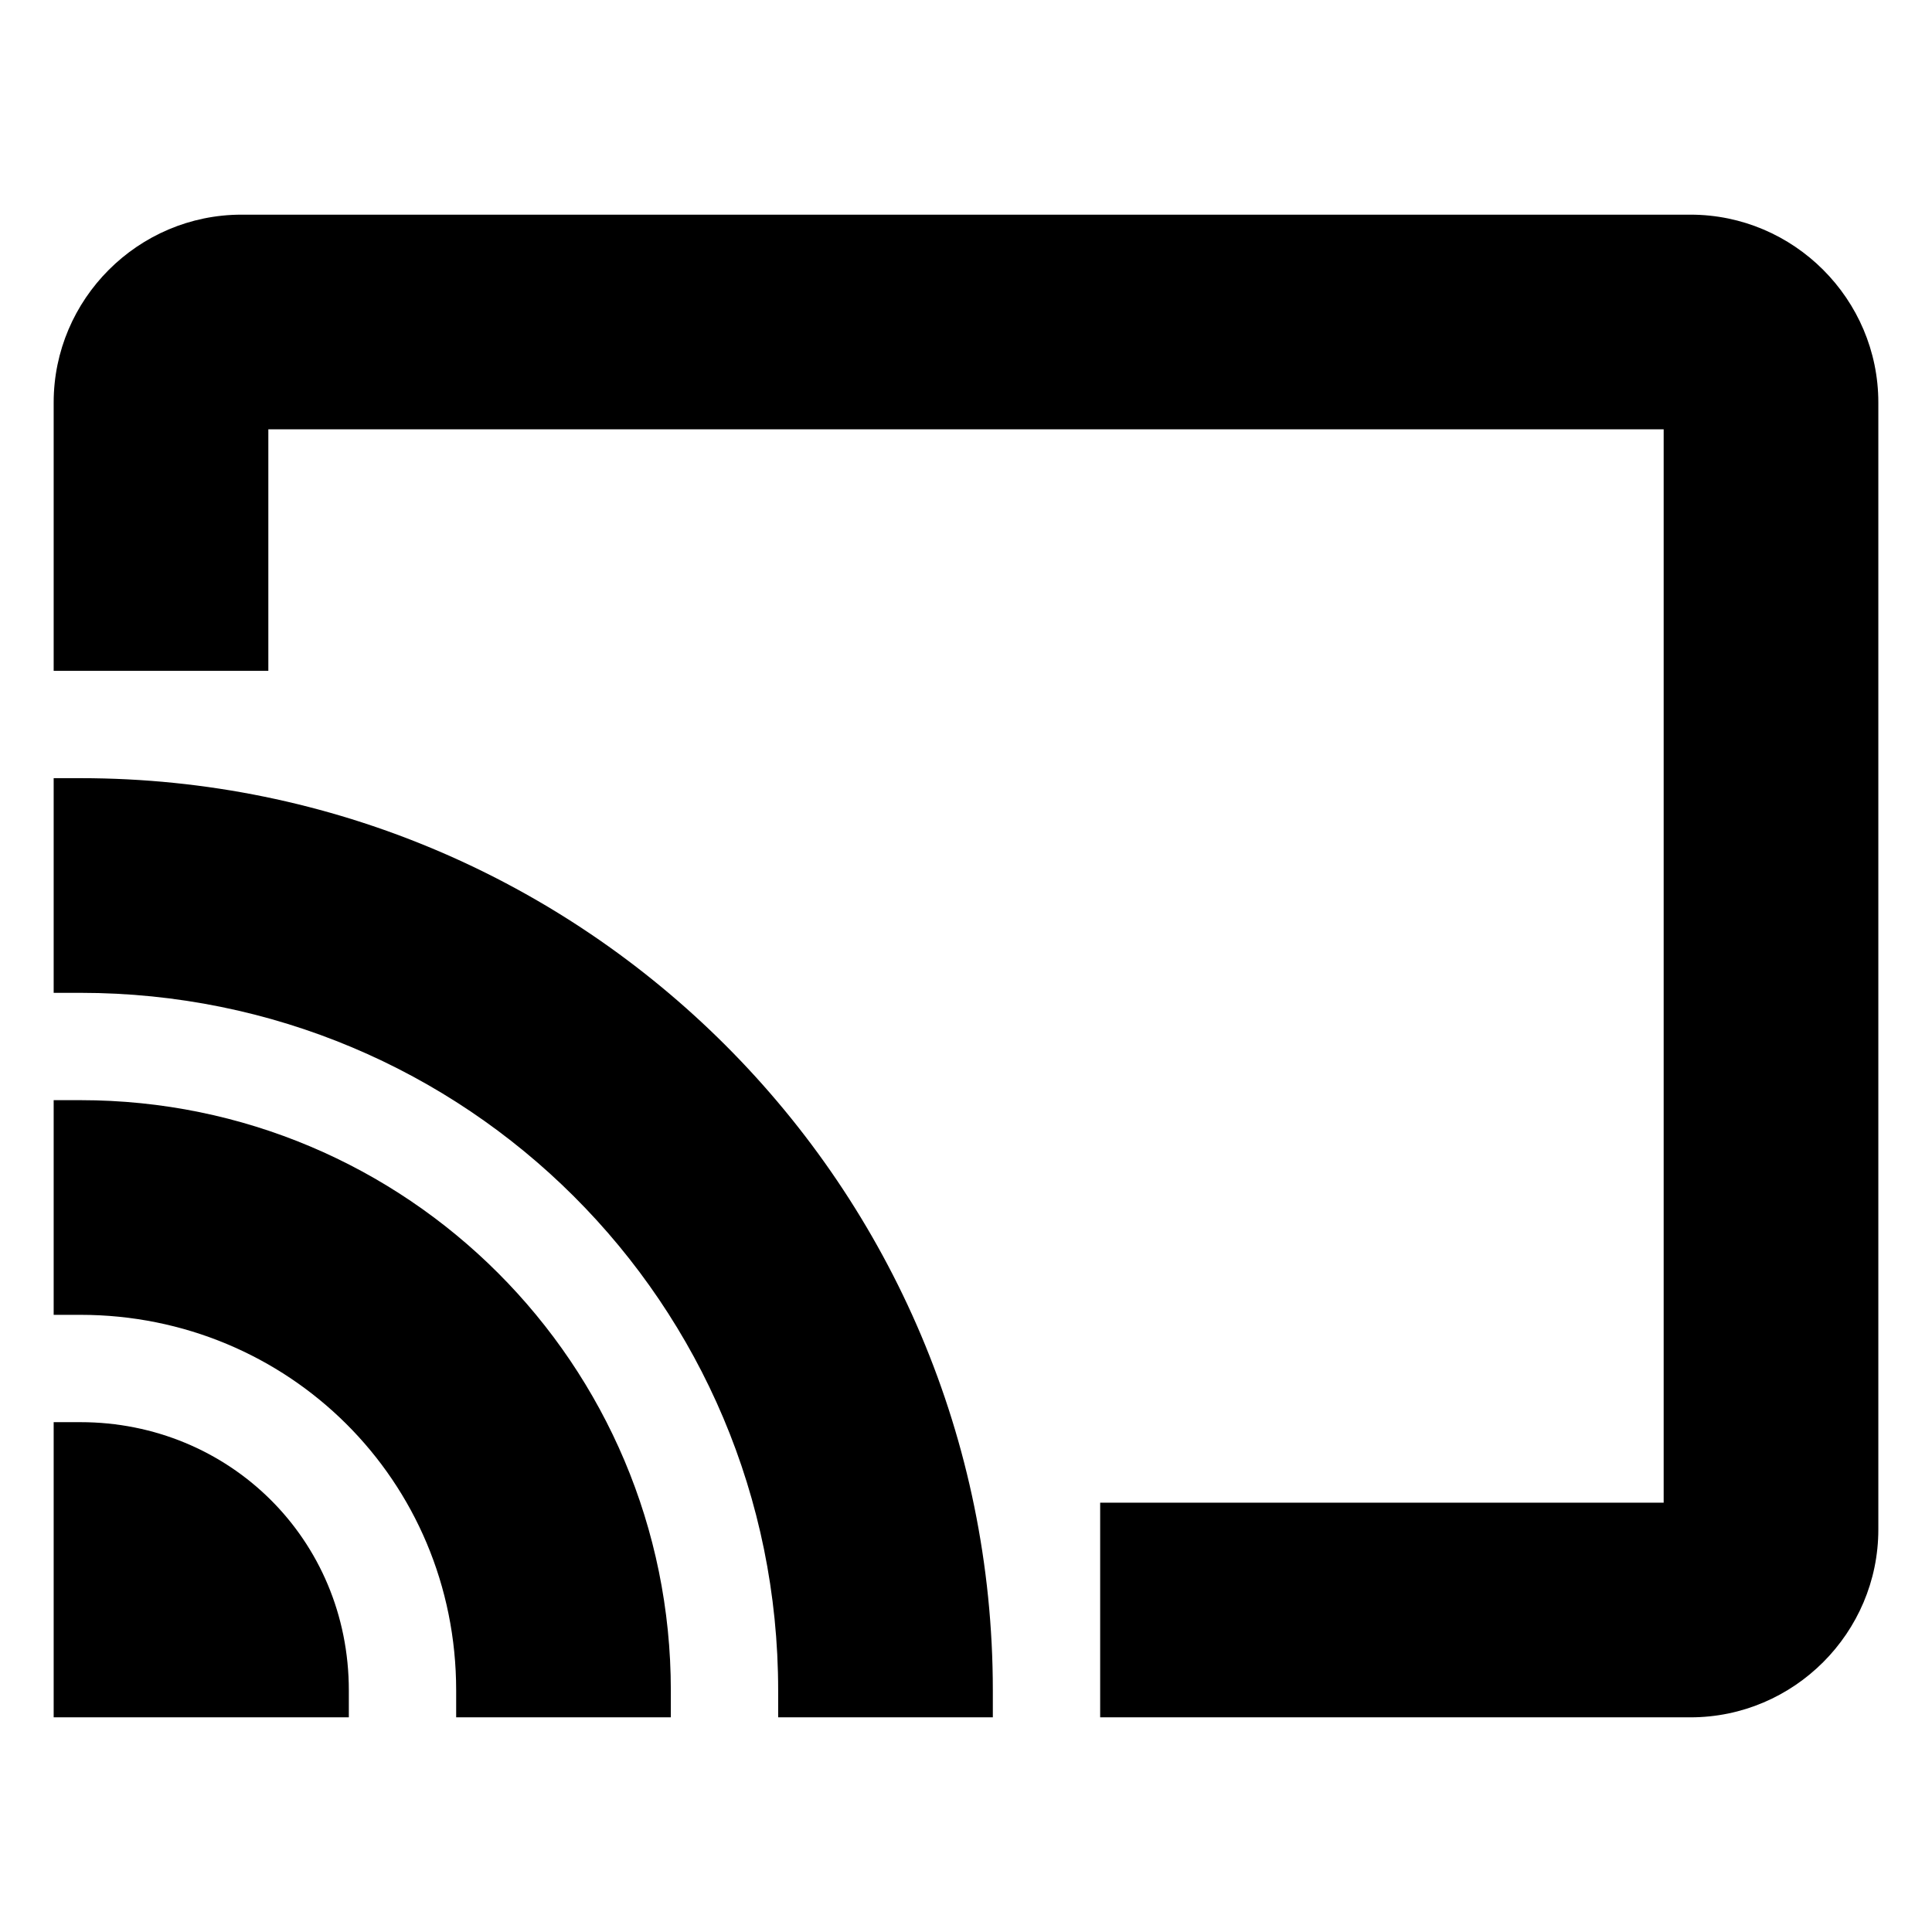
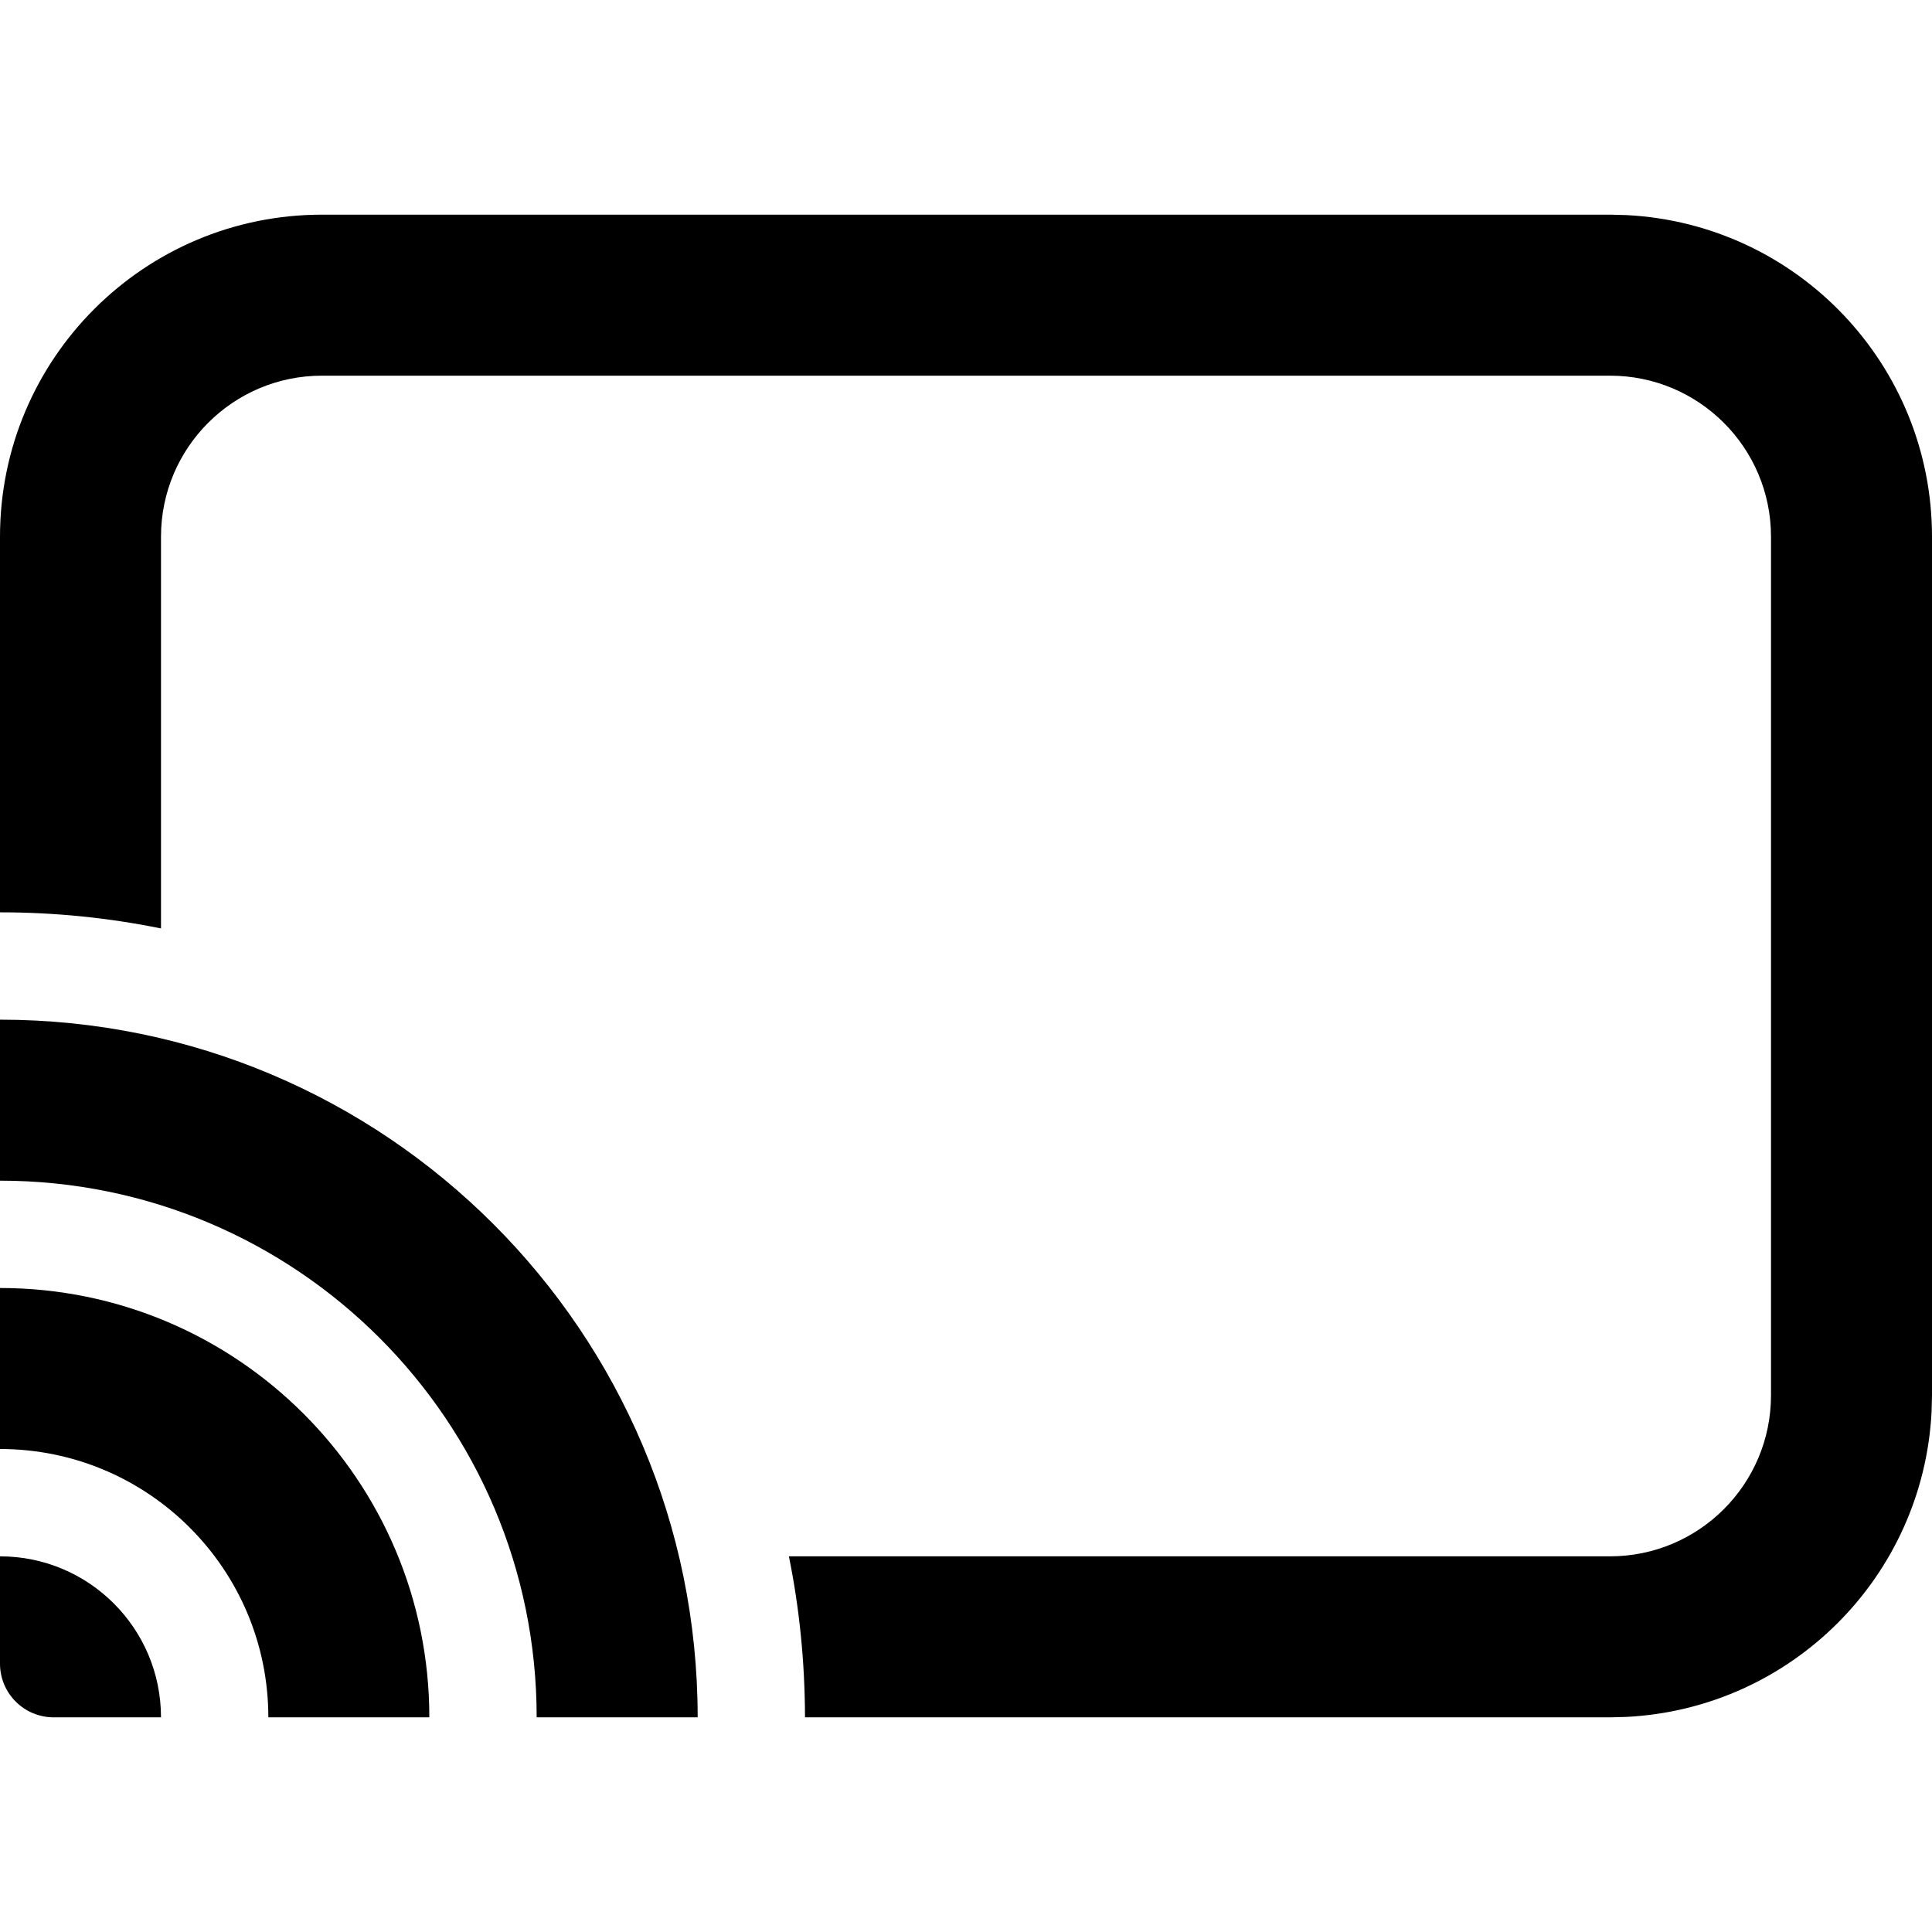
- <svg xmlns="http://www.w3.org/2000/svg" class="media-icon media-icon--cast-enter" width="18" height="18" fill="none" aria-hidden="true" viewBox="0 0 18 18">
-   <path fill="currentColor" d="M.75 13.25c1.38 0 2.5 1.085 2.5 2.5V16H.5v-2.75z" />
-   <path fill="currentColor" d="M.75 10.25c3.04 0 5.5 2.46 5.5 5.5V16h-2v-.25c0-1.96-1.567-3.5-3.5-3.5H.5v-2z" />
-   <path fill="currentColor" d="M.75 7.25a8.5 8.5 0 0 1 8.5 8.5V16h-2v-.25c0-3.611-2.91-6.5-6.5-6.5H.5v-2z" />
-   <path fill="currentColor" d="M17.5 14.25c0 .963-.787 1.75-1.75 1.75h-5.5v-2h5.25V4h-13v2.25h-2v-2.5C.5 2.787 1.287 2 2.25 2h13.5c.963 0 1.75.787 1.75 1.75z" />
+ <svg xmlns="http://www.w3.org/2000/svg" class="media-icon media-icon--cast-enter" width="18" height="18" fill="currentColor" aria-hidden="true" viewBox="0 0 18 18">
+   <path d="M15.154 2.004A3 3 0 0 1 18 5v8l-.004.154a3 3 0 0 1-2.842 2.842L15 16H7.5q-.002-.772-.15-1.5H15a1.5 1.5 0 0 0 1.5-1.5V5A1.5 1.5 0 0 0 15 3.5H3A1.5 1.5 0 0 0 1.5 5v3.65A7.5 7.5 0 0 0 0 8.5V5a3 3 0 0 1 3-3h12zM0 12a4 4 0 0 1 4 4H2.5A2.5 2.5 0 0 0 0 13.5z" />
+   <path d="M0 9.5A6.5 6.5 0 0 1 6.5 16H5a5 5 0 0 0-5-5zm0 5A1.5 1.5 0 0 1 1.5 16h-1a.5.5 0 0 1-.5-.5z" />
</svg>
